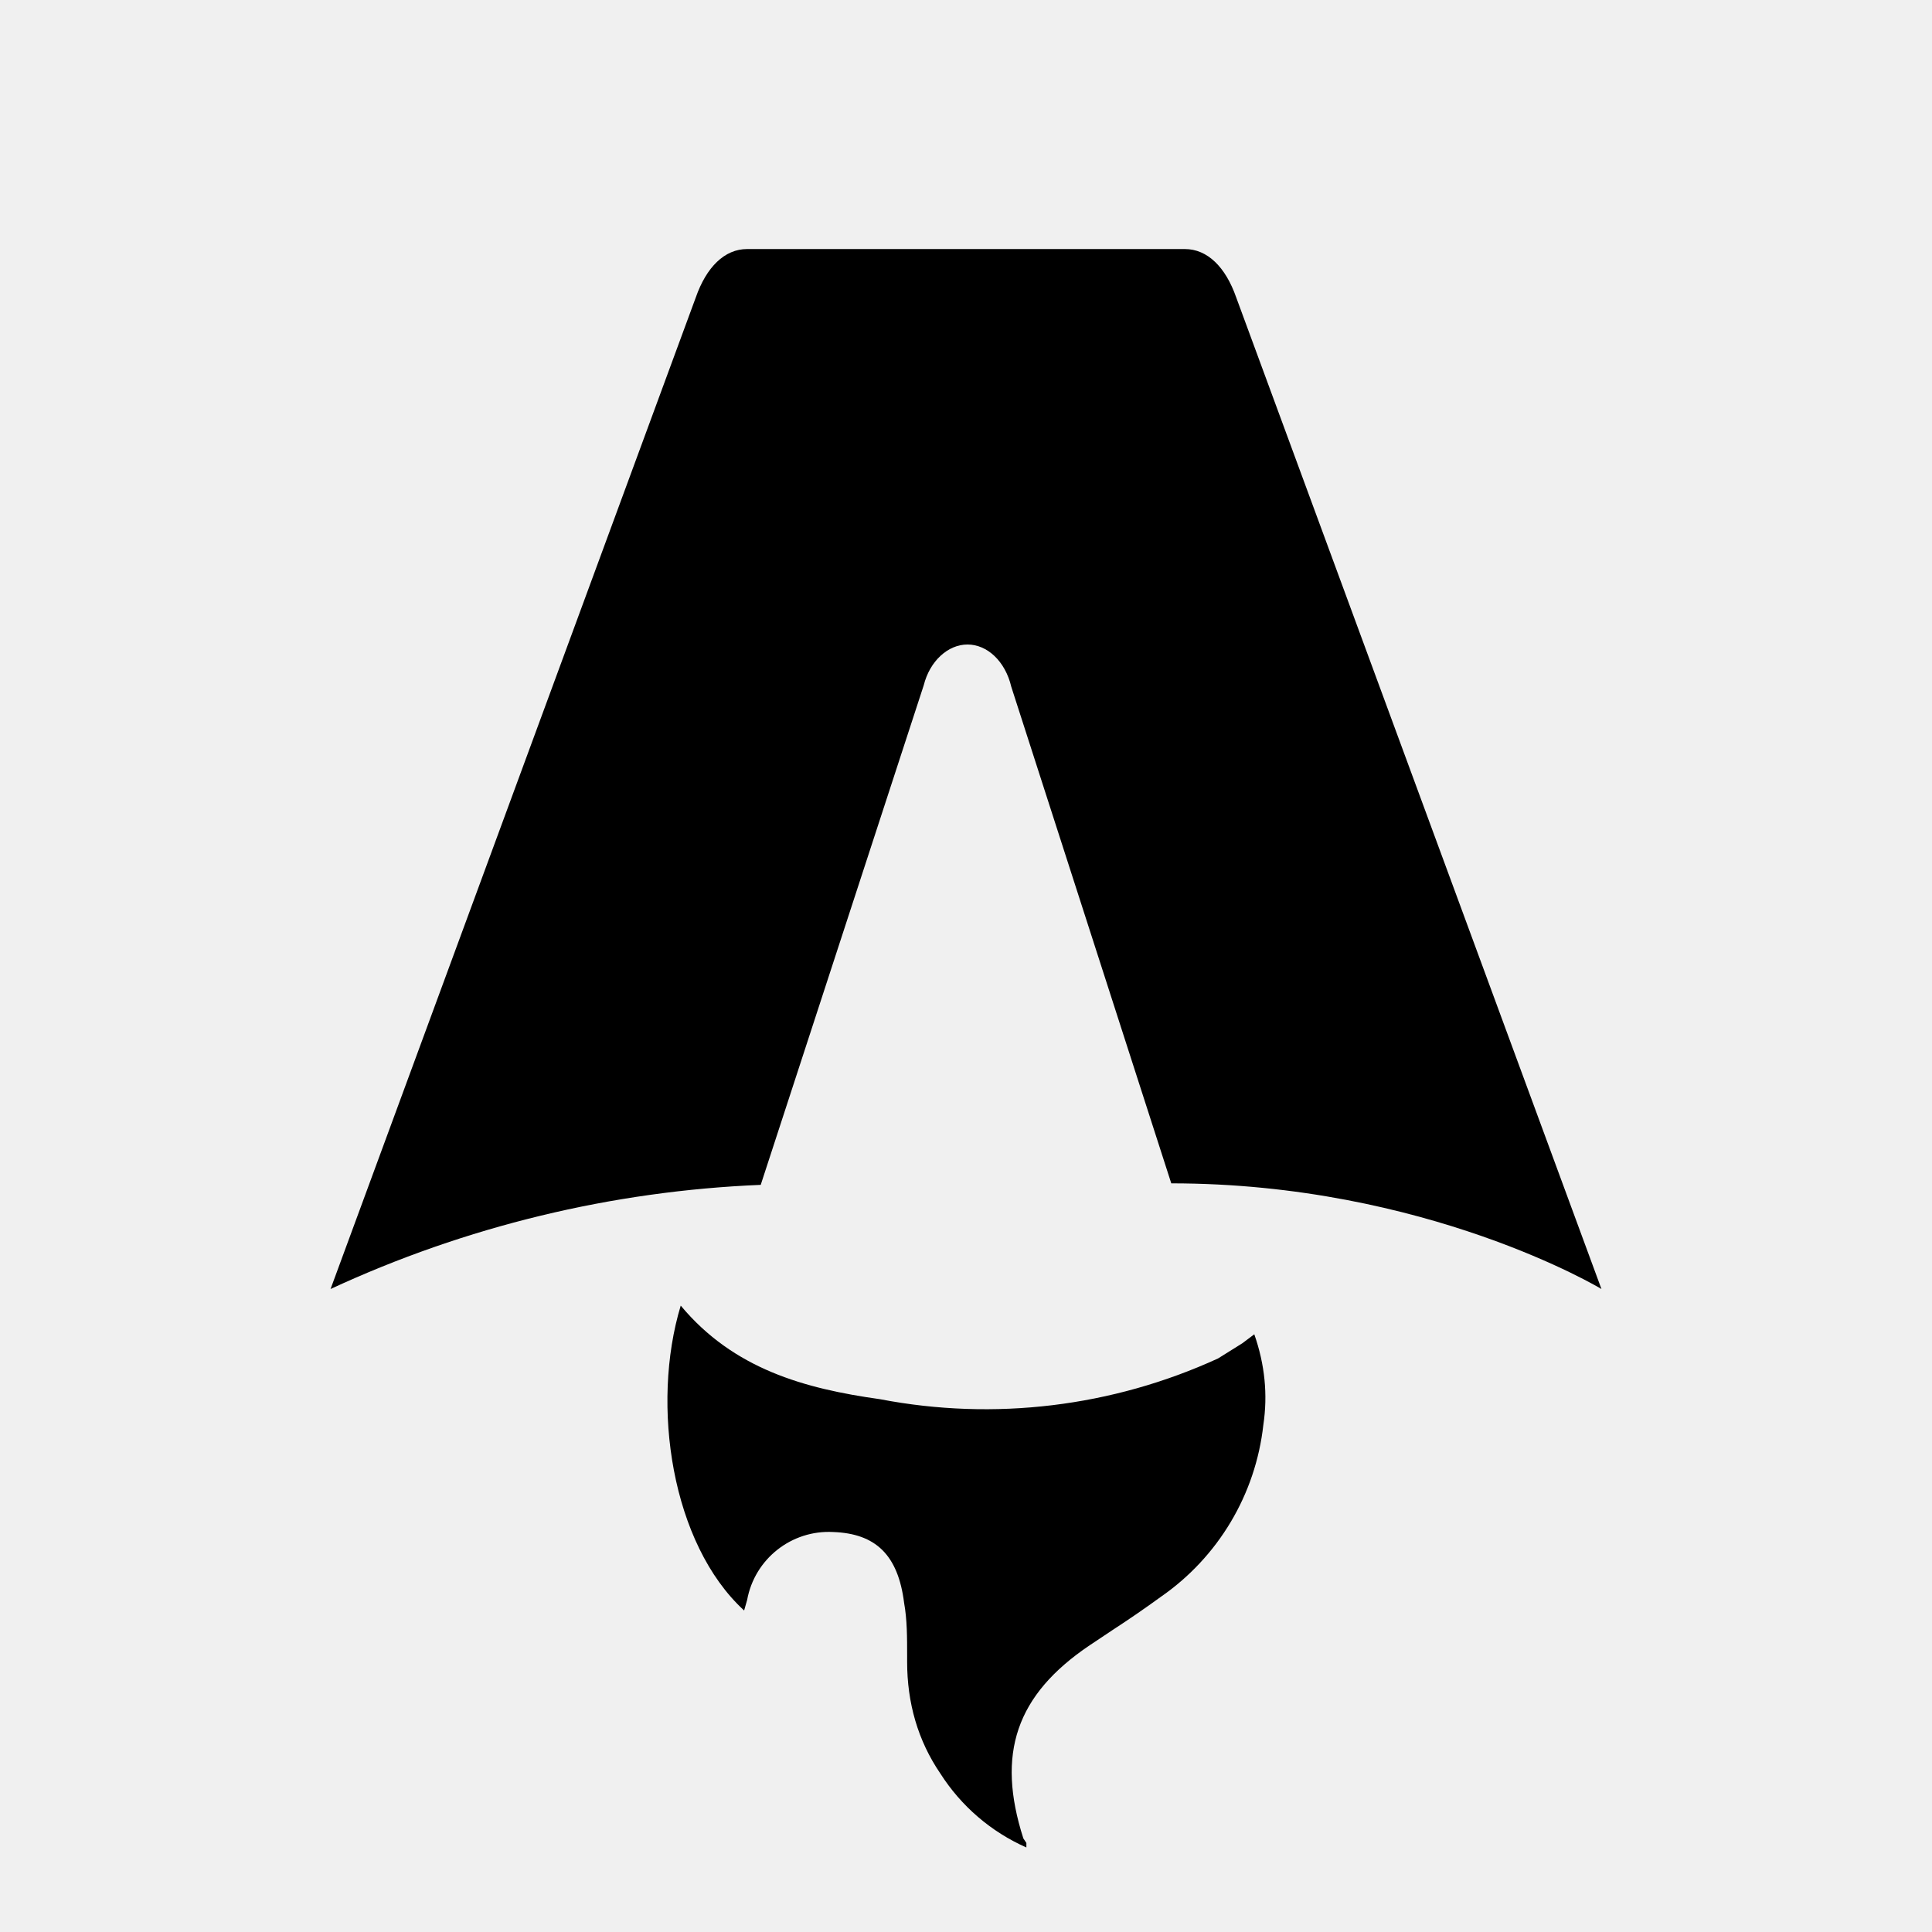
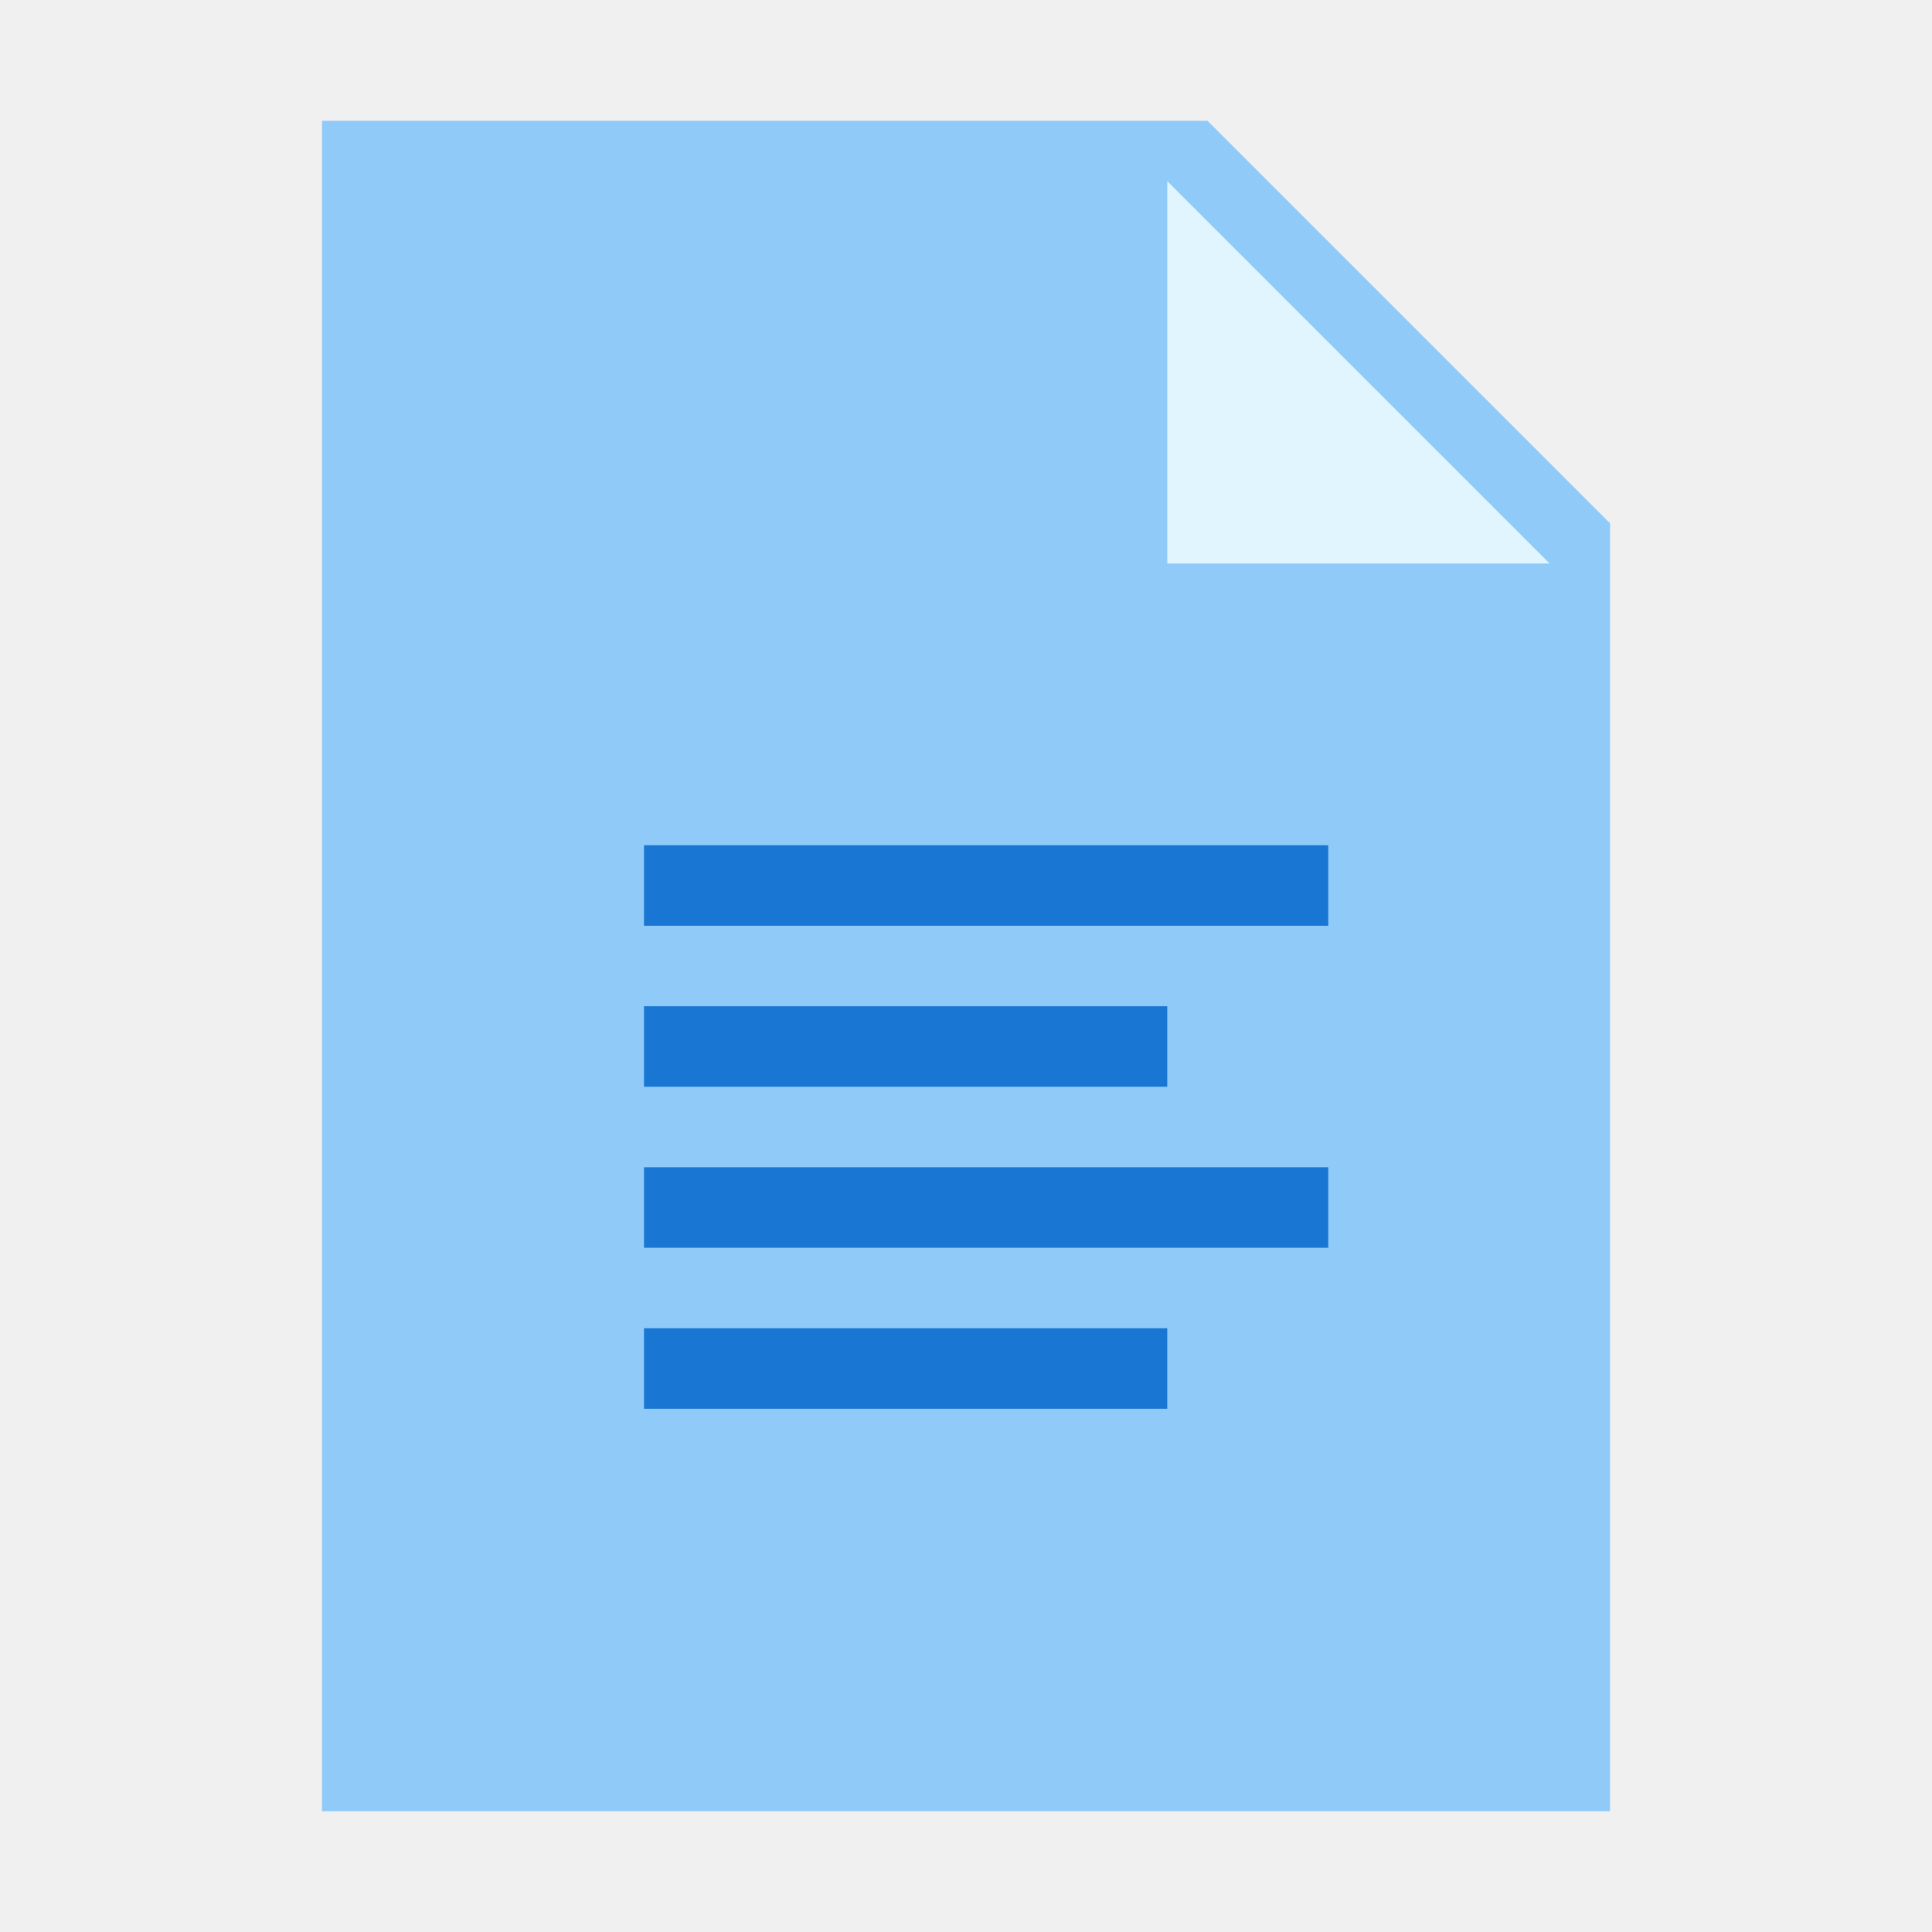
- <svg xmlns="http://www.w3.org/2000/svg" fill="none" viewBox="0 0 128 128">
-   <path d="M50.4 78.5a75.1 75.1 0 0 0-28.5 6.9l24.2-65.7c.7-2 1.9-3.2 3.4-3.2h29c1.5 0 2.7 1.2 3.4 3.2l24.2 65.7s-11.6-7-28.5-7L67 45.5c-.4-1.7-1.6-2.8-2.9-2.8-1.3 0-2.5 1.1-2.9 2.7L50.4 78.5Zm-1.1 28.2Zm-4.2-20.2c-2 6.6-.6 15.8 4.2 20.2a17.5 17.5 0 0 1 .2-.7 5.5 5.5 0 0 1 5.7-4.5c2.8.1 4.3 1.5 4.7 4.7.2 1.1.2 2.3.2 3.5v.4c0 2.7.7 5.2 2.2 7.4a13 13 0 0 0 5.7 4.9v-.3l-.2-.3c-1.8-5.6-.5-9.5 4.4-12.8l1.5-1a73 73 0 0 0 3.2-2.2 16 16 0 0 0 6.8-11.4c.3-2 .1-4-.6-6l-.8.6-1.6 1a37 37 0 0 1-22.4 2.7c-5-.7-9.7-2-13.2-6.2Z" />
-   <style>
-         path { fill: #000; }
-         @media (prefers-color-scheme: dark) {
-             path { fill: #FFF; }
-         }
-     </style>
+ <svg xmlns="http://www.w3.org/2000/svg" width="32" height="32" viewBox="0 0 48 48">
+   <path fill="#90CAF9" d="M40 45H8V3h22l10 10z" />
+   <path fill="#E1F5FE" d="M38.5 14H29V4.5z" />
+   <path fill="#1976D2" d="M16 21h17v2H16zm0 4h13v2H16zm0 4h17v2H16zm0 4h13v2H16z" />
</svg>
